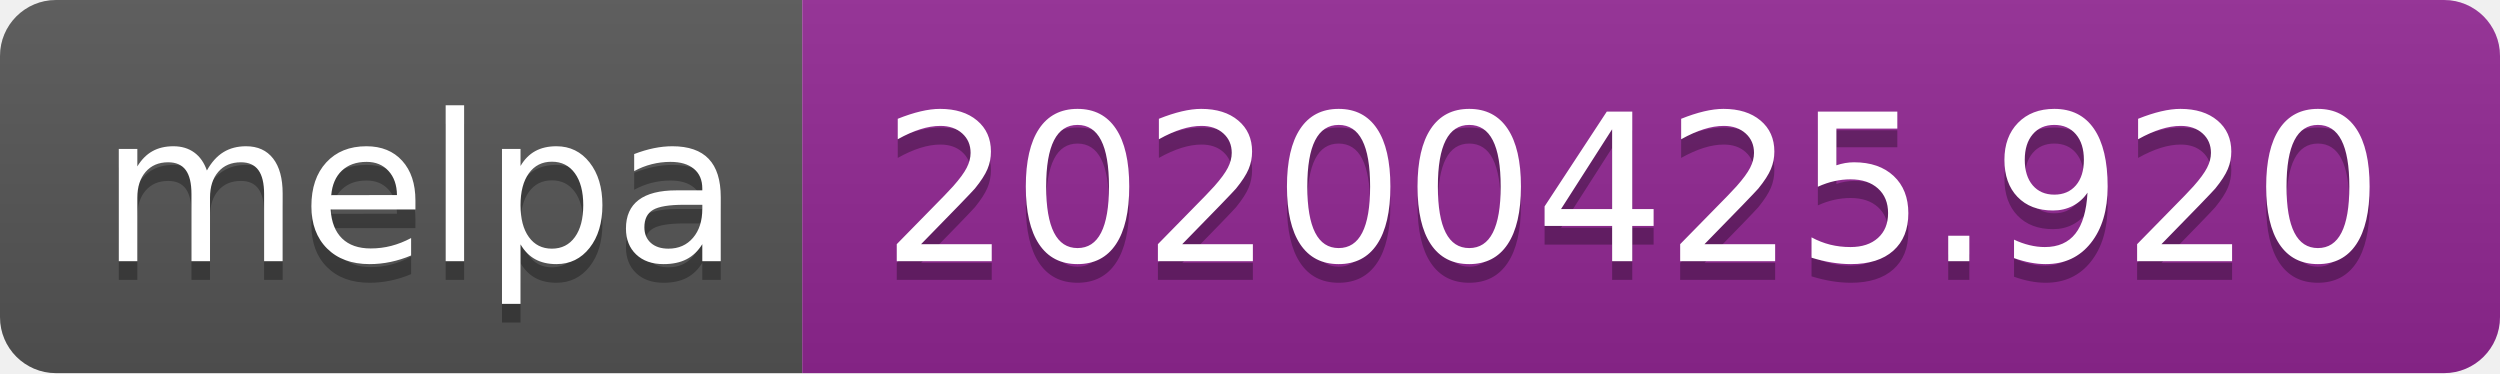
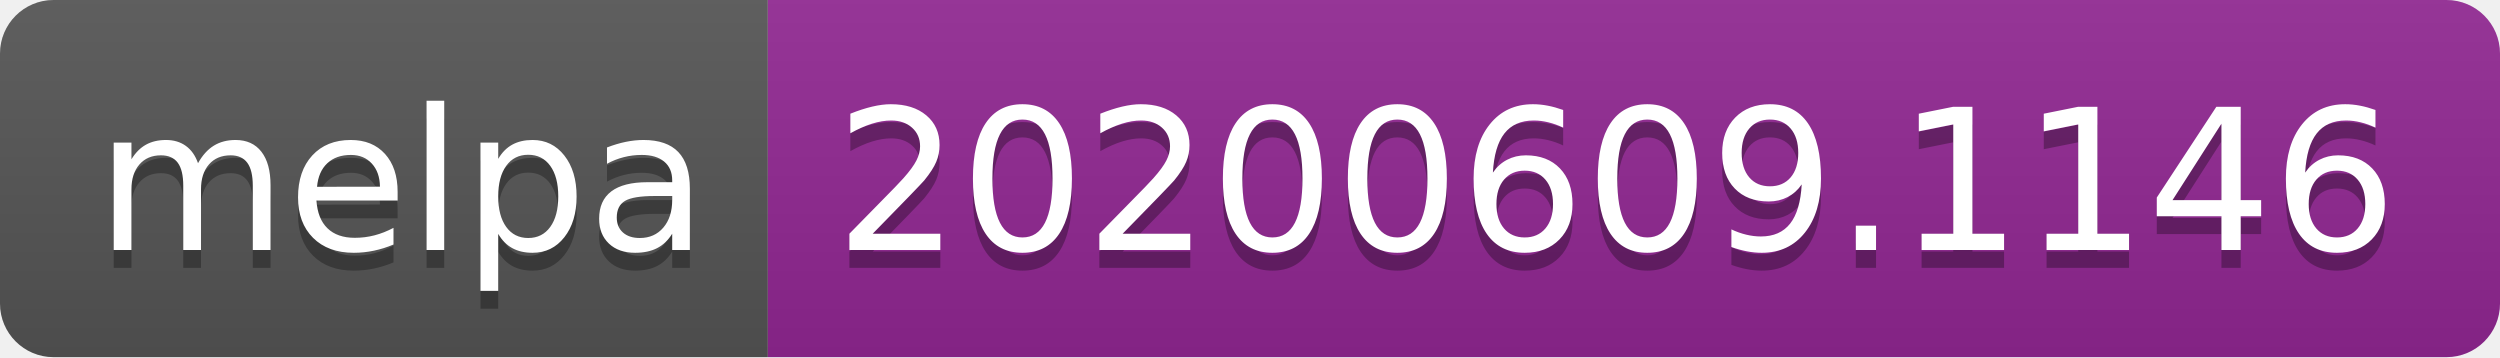
- <svg xmlns="http://www.w3.org/2000/svg" width="134" height="20">
+ <svg xmlns="http://www.w3.org/2000/svg" width="140" height="20">
  <linearGradient id="s" x2="0" y2="100%">
    <stop offset="0" stop-color="#bbb" stop-opacity=".1" />
    <stop offset="1" stop-opacity=".1" />
  </linearGradient>
  <clipPath id="r">
-     <rect width="134" height="20" rx="3" fill="#fff" />
+     <rect width="140" height="20" rx="3" fill="#fff" />
  </clipPath>
  <g clip-path="url(#r)">
    <rect width="43" height="20" fill="#555" />
-     <rect x="43" width="91" height="20" fill="#922793" />
-     <rect width="134" height="20" fill="url(#s)" />
+     <rect x="43" width="97" height="20" fill="#922793" />
+     <rect width="140" height="20" fill="url(#s)" />
  </g>
  <g fill="#fff" text-anchor="middle" font-family="Verdana,Geneva,DejaVu Sans,sans-serif" text-rendering="geometricPrecision" font-size="110">
    <text x="225" y="150" fill="#010101" fill-opacity=".3" transform="scale(.1)" textLength="330">melpa</text>
    <text x="225" y="140" transform="scale(.1)" textLength="330">melpa</text>
-     <text x="875" y="150" fill="#010101" fill-opacity=".3" transform="scale(.1)" textLength="810">20200425.920</text>
-     <text x="875" y="140" transform="scale(.1)" textLength="810">20200425.920</text>
+     <text x="905" y="150" fill="#010101" fill-opacity=".3" transform="scale(.1)" textLength="870">20200609.1146</text>
+     <text x="905" y="140" transform="scale(.1)" textLength="870">20200609.1146</text>
  </g>
</svg>
